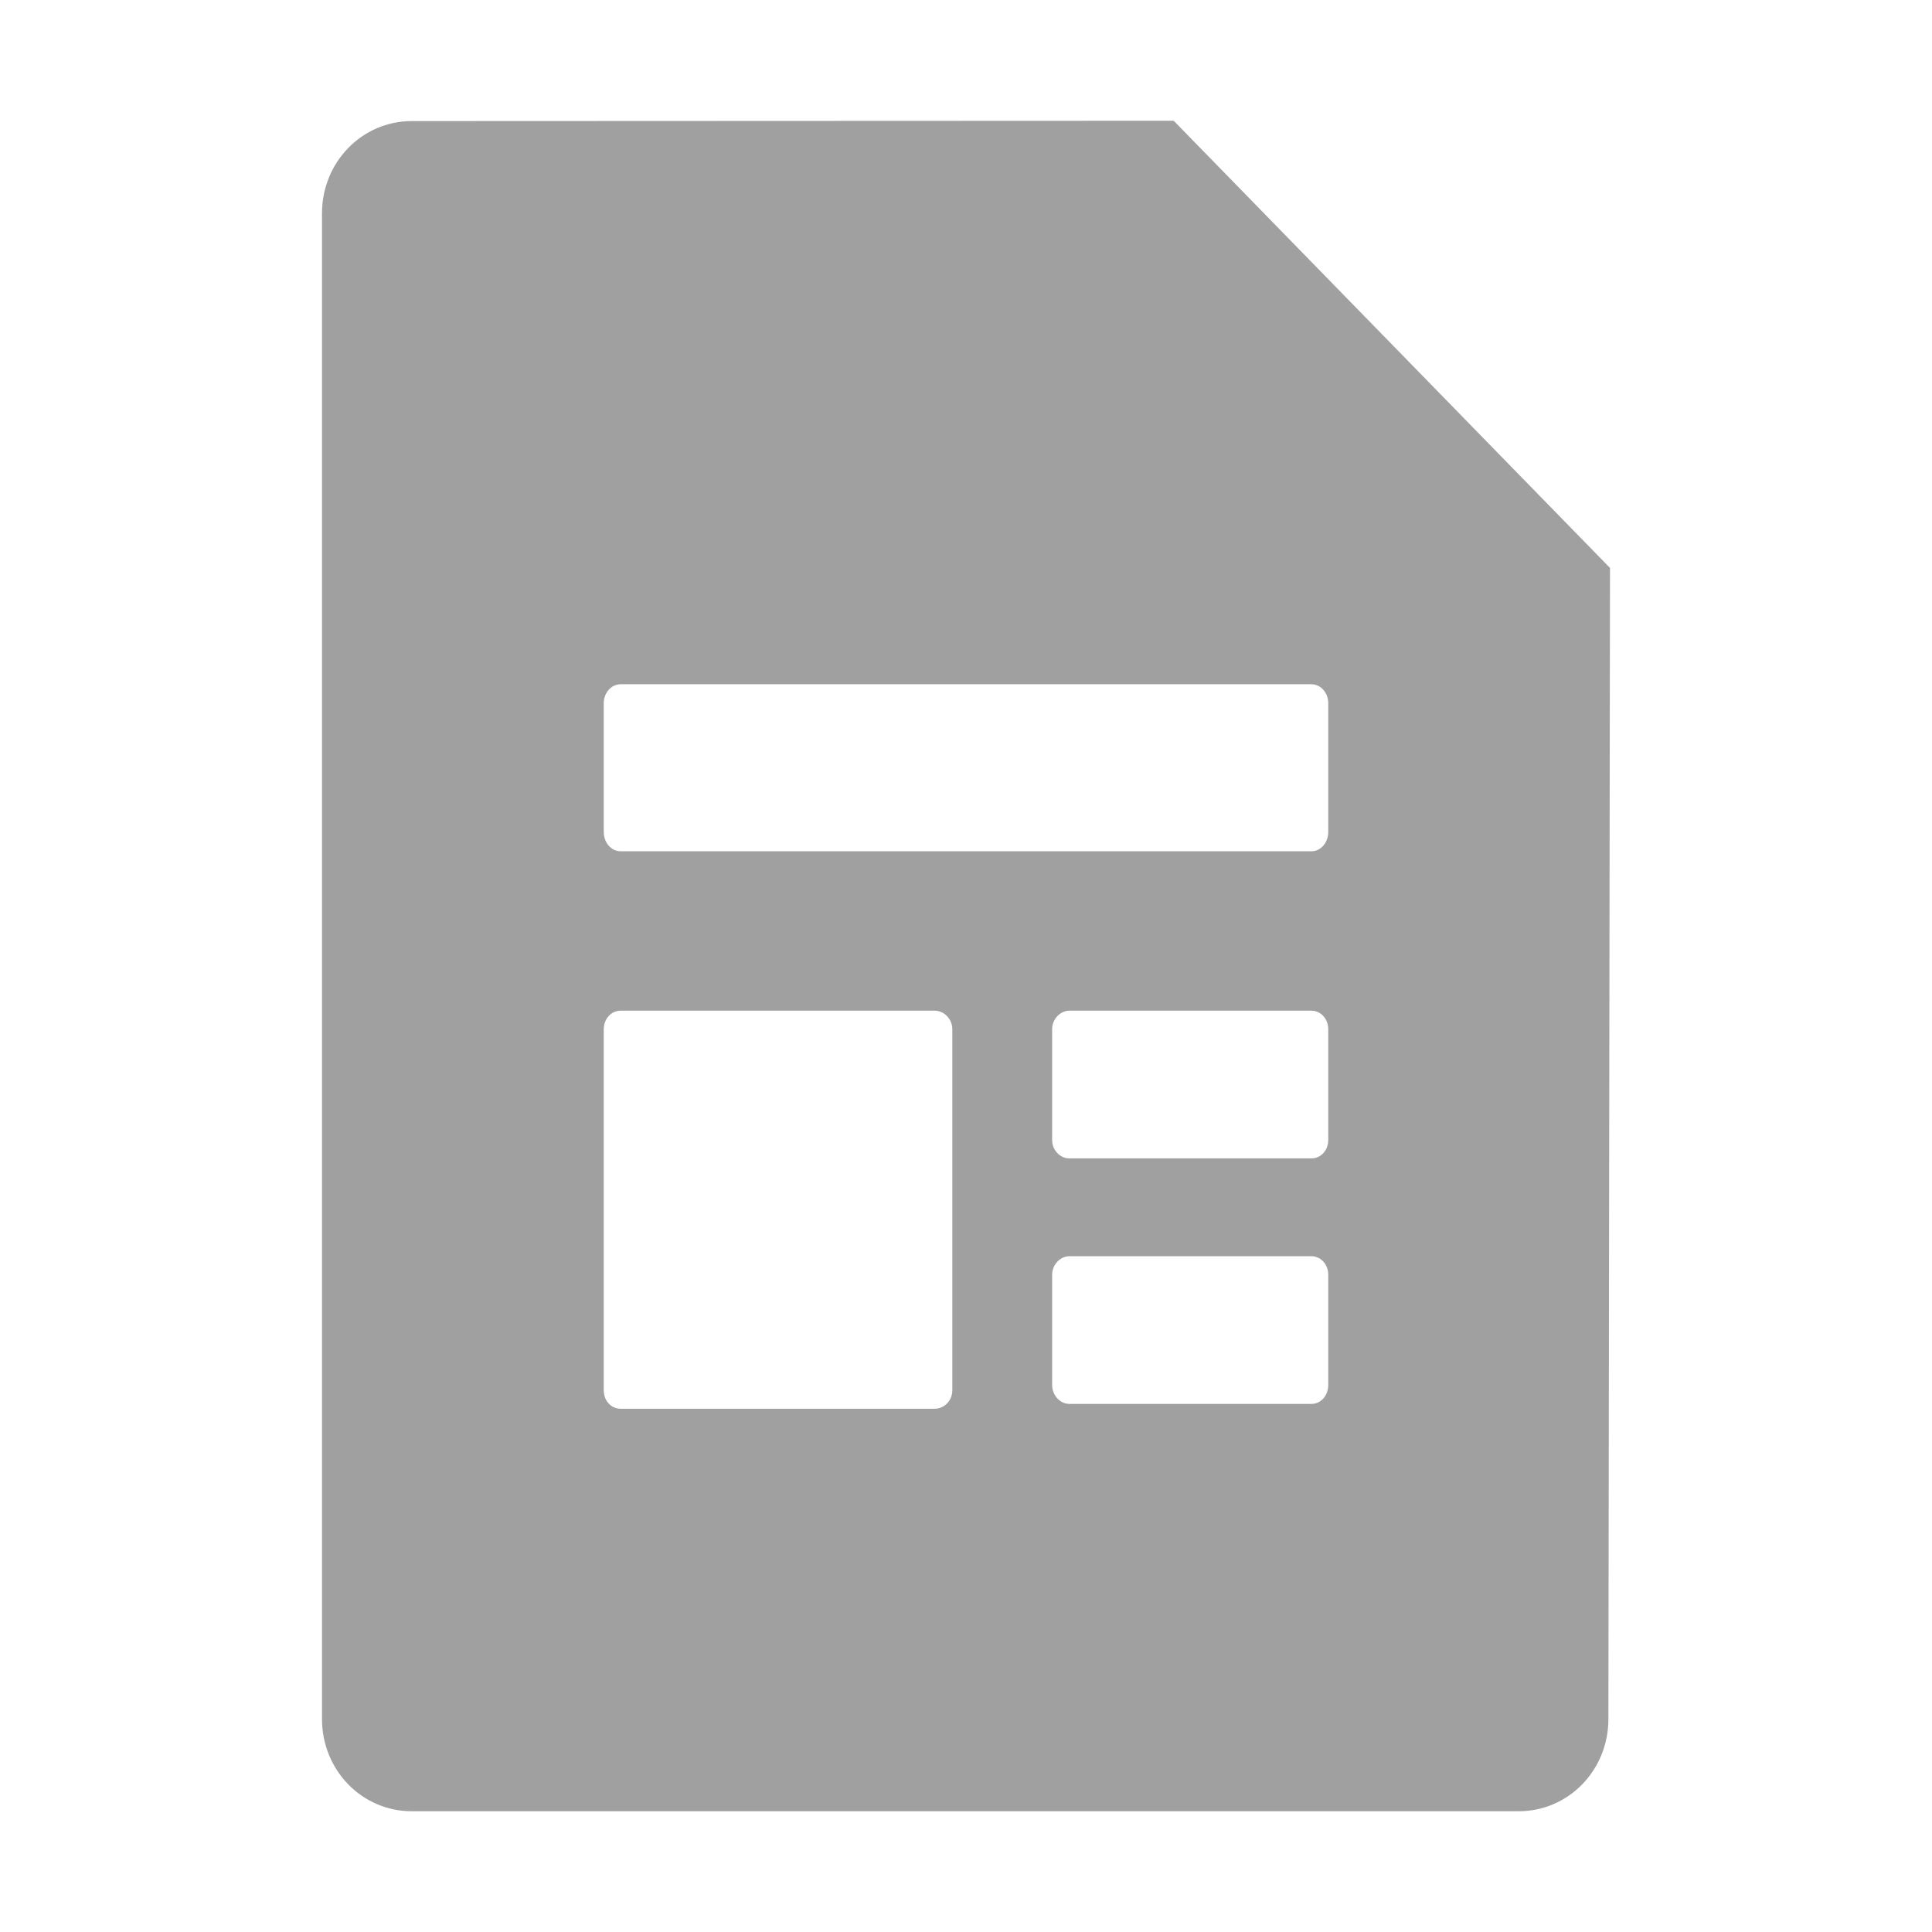
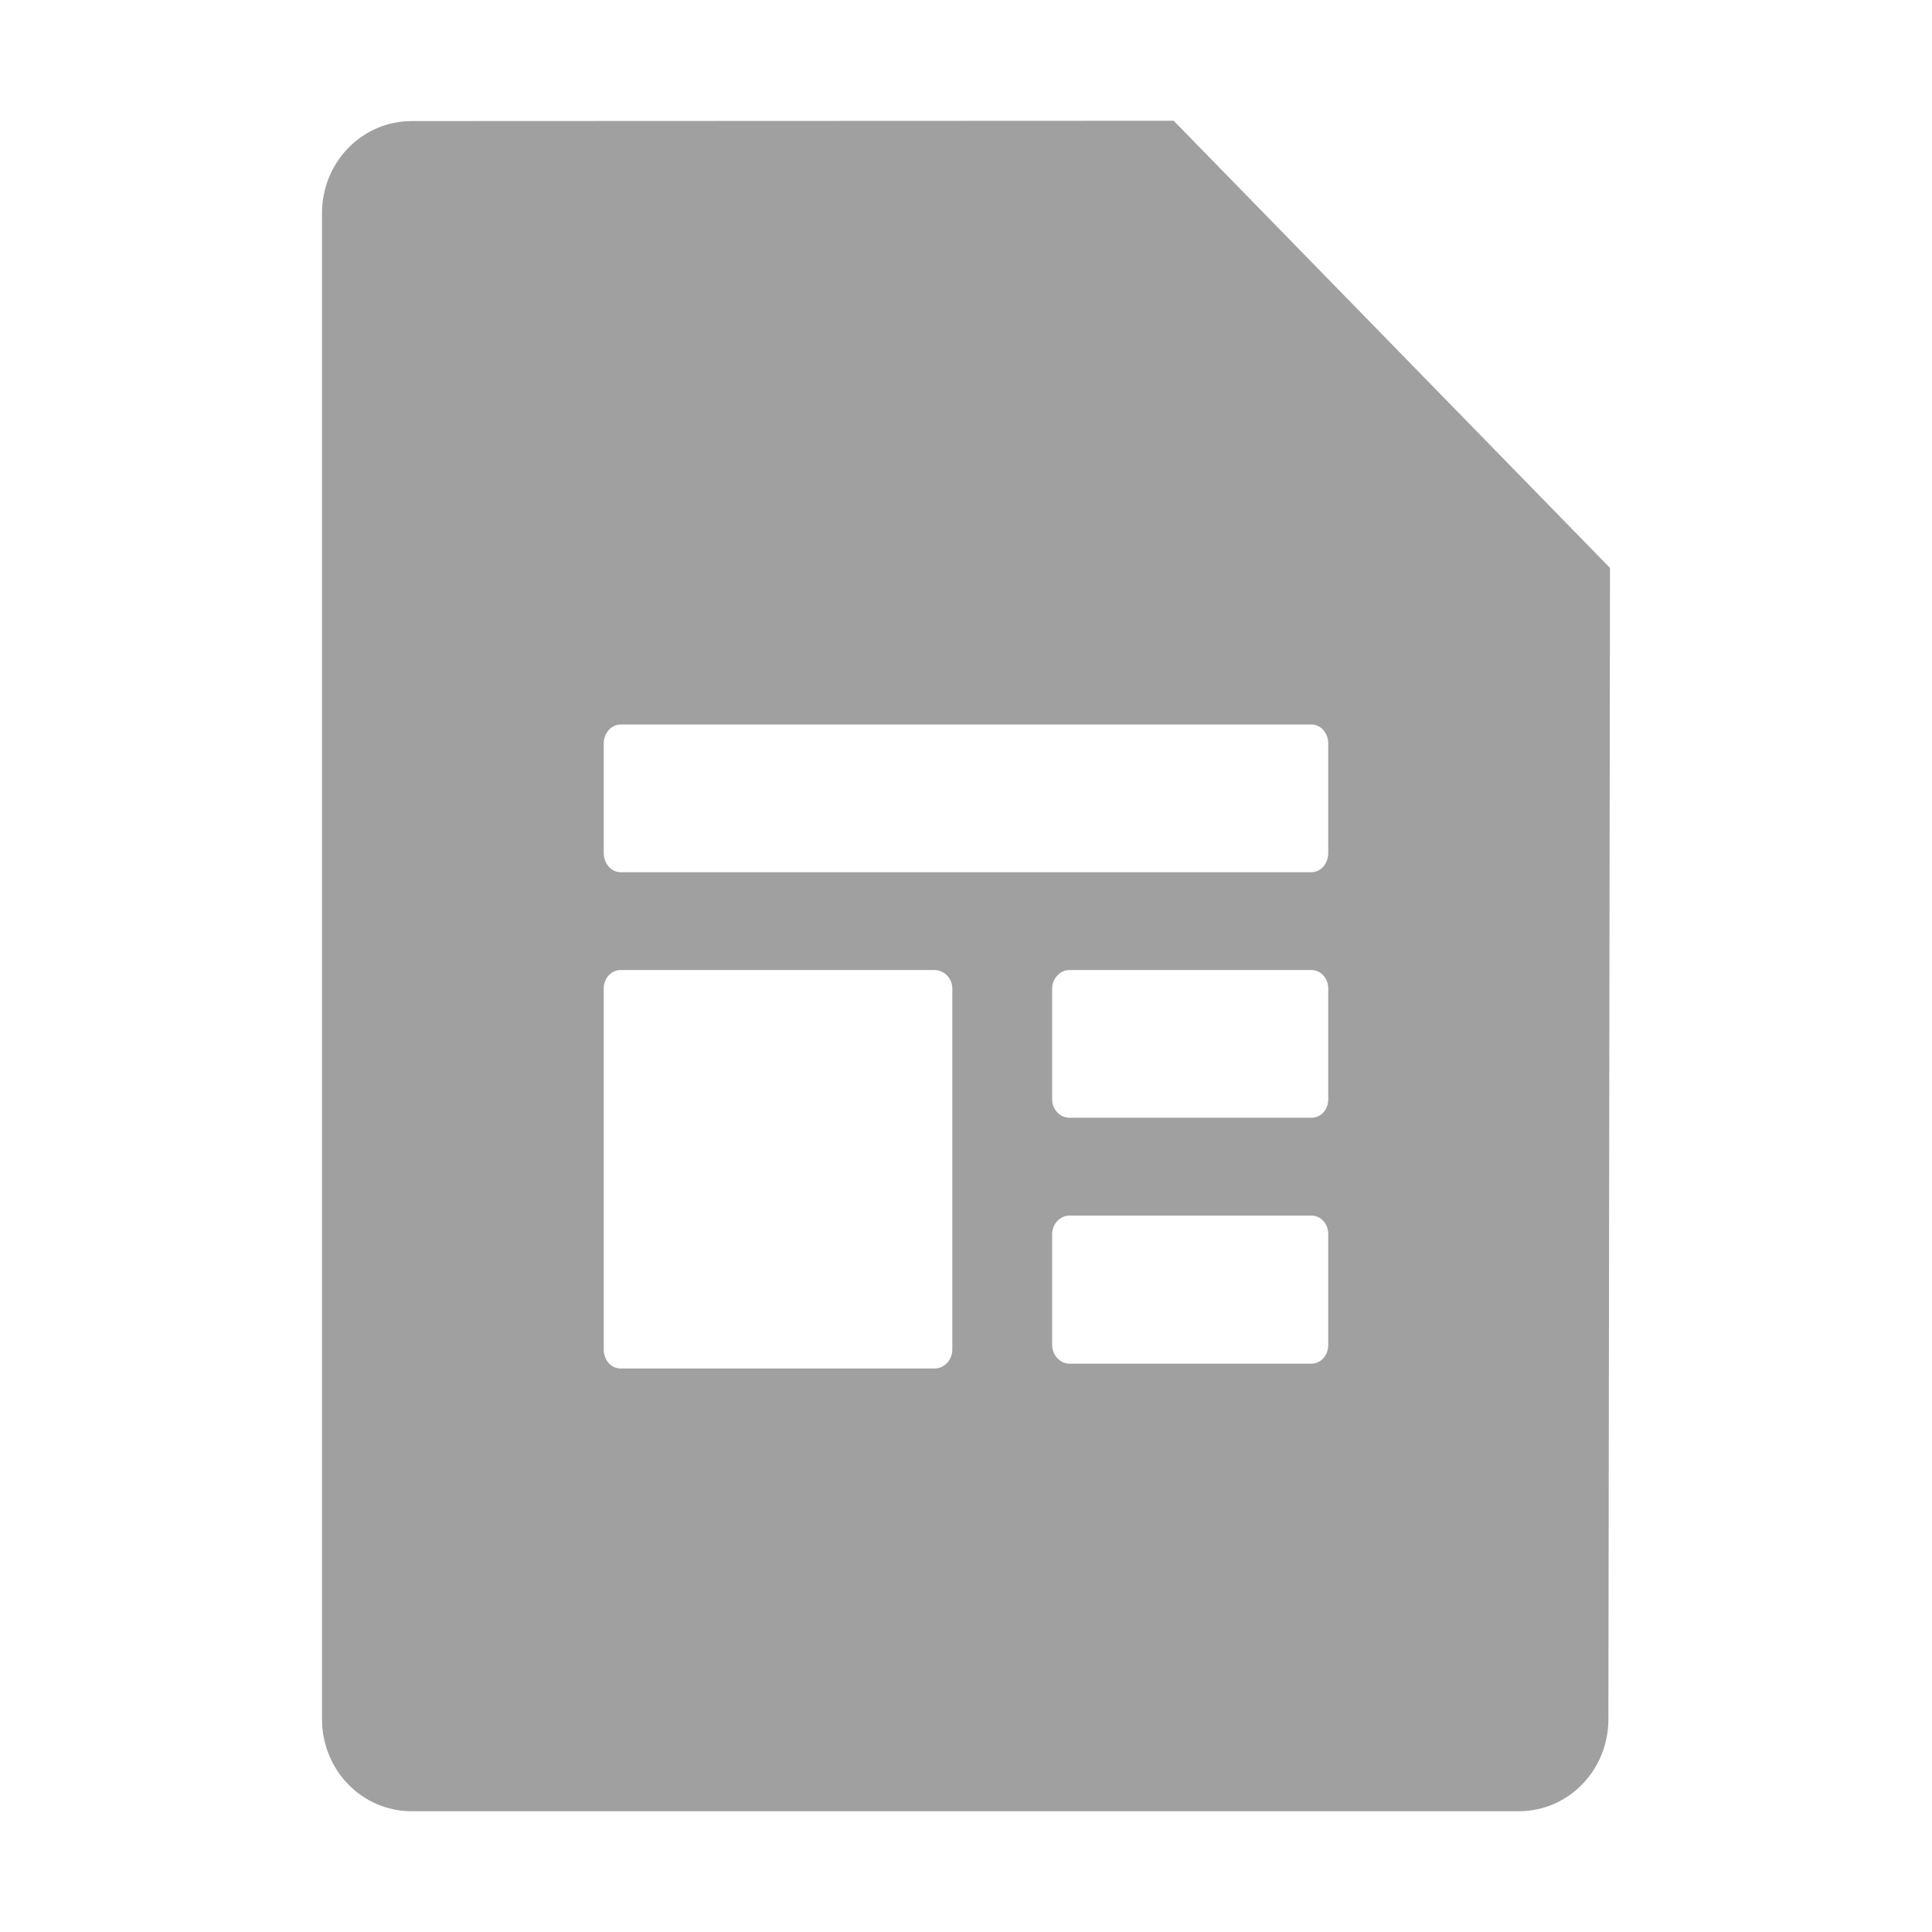
<svg xmlns="http://www.w3.org/2000/svg" xmlns:xlink="http://www.w3.org/1999/xlink" width="48" height="48">
  <defs id="acyl-settings">
    <linearGradient id="acyl-gradient" x1="0%" x2="0%" y1="0%" y2="100%">
      <stop offset="100%" style="stop-color:#A0A0A0;stop-opacity:1" />
    </linearGradient>
    <g id="acyl-filter">
  </g>
    <g id="acyl-drawing">
-       <path id="path-main" d="M 29.16 3 L 10.23 3.008 C 8.993 3.008 8 4.03 8 5.299 L 8 42.71 C 8 43.98 8.993 45 10.23 45 L 37.73 45 C 38.97 45 39.96 43.98 39.96 42.71 L 40 14.11 L 29.16 3 z M 15.42 17 L 32.58 17 C 32.82 17 33 17.22 33 17.47 L 33 20.67 C 33 20.93 32.82 21.15 32.58 21.15 L 15.42 21.15 C 15.18 21.15 15 20.93 15 20.67 L 15 17.47 C 15 17.22 15.18 17 15.42 17 z M 15.42 25.11 L 23.22 25.11 C 23.46 25.11 23.66 25.32 23.66 25.57 L 23.66 34.54 C 23.66 34.8 23.46 35 23.22 35 L 15.42 35 C 15.18 35 15 34.8 15 34.54 L 15 25.57 C 15 25.32 15.18 25.11 15.42 25.11 z M 26.57 25.11 L 32.58 25.11 C 32.82 25.11 33 25.32 33 25.57 L 33 28.32 C 33 28.58 32.82 28.78 32.58 28.78 L 26.57 28.78 C 26.34 28.78 26.14 28.58 26.14 28.32 L 26.14 25.57 C 26.14 25.32 26.34 25.11 26.57 25.11 z M 26.57 31.21 L 32.58 31.21 C 32.82 31.21 33 31.42 33 31.67 L 33 34.41 C 33 34.67 32.82 34.88 32.58 34.88 L 26.57 34.88 C 26.34 34.88 26.14 34.67 26.14 34.41 L 26.14 31.67 C 26.14 31.42 26.34 31.21 26.57 31.21 z" />
+       <path id="path-main" d="M 29.16 3 L 10.23 3.008 C 8.993 3.008 8 4.03 8 5.299 L 8 42.71 C 8 43.98 8.993 45 10.23 45 L 37.73 45 C 38.97 45 39.96 43.98 39.96 42.71 L 40 14.11 L 29.16 3 z M 15.42 18 L 32.58 18 C 32.82 18 33 18.22 33 18.47 L 33 21.19 C 33 21.45 32.82 21.67 32.58 21.67 L 15.42 21.67 C 15.18 21.67 15 21.45 15 21.19 L 15 18.47 C 15 18.22 15.18 18 15.42 18 z M 15.42 24.1 L 23.22 24.1 C 23.46 24.1 23.66 24.31 23.66 24.56 L 23.66 33.53 C 23.66 33.79 23.46 34 23.22 34 L 15.42 34 C 15.18 34 15 33.79 15 33.53 L 15 24.56 C 15 24.31 15.18 24.1 15.42 24.1 z M 26.57 24.1 L 32.58 24.1 C 32.82 24.1 33 24.31 33 24.56 L 33 27.31 C 33 27.57 32.82 27.77 32.58 27.77 L 26.57 27.77 C 26.34 27.77 26.14 27.57 26.14 27.31 L 26.14 24.56 C 26.14 24.31 26.34 24.1 26.57 24.1 z M 26.57 30.2 L 32.58 30.2 C 32.82 30.2 33 30.41 33 30.66 L 33 33.41 C 33 33.67 32.82 33.88 32.58 33.88 L 26.57 33.88 C 26.34 33.88 26.14 33.67 26.14 33.41 L 26.14 30.66 C 26.14 30.41 26.34 30.2 26.57 30.2 z" />
    </g>
  </defs>
  <g id="acyl-visual">
    <use id="visible1" style="fill:url(#acyl-gradient)" xlink:href="#acyl-drawing" />
  </g>
</svg>
